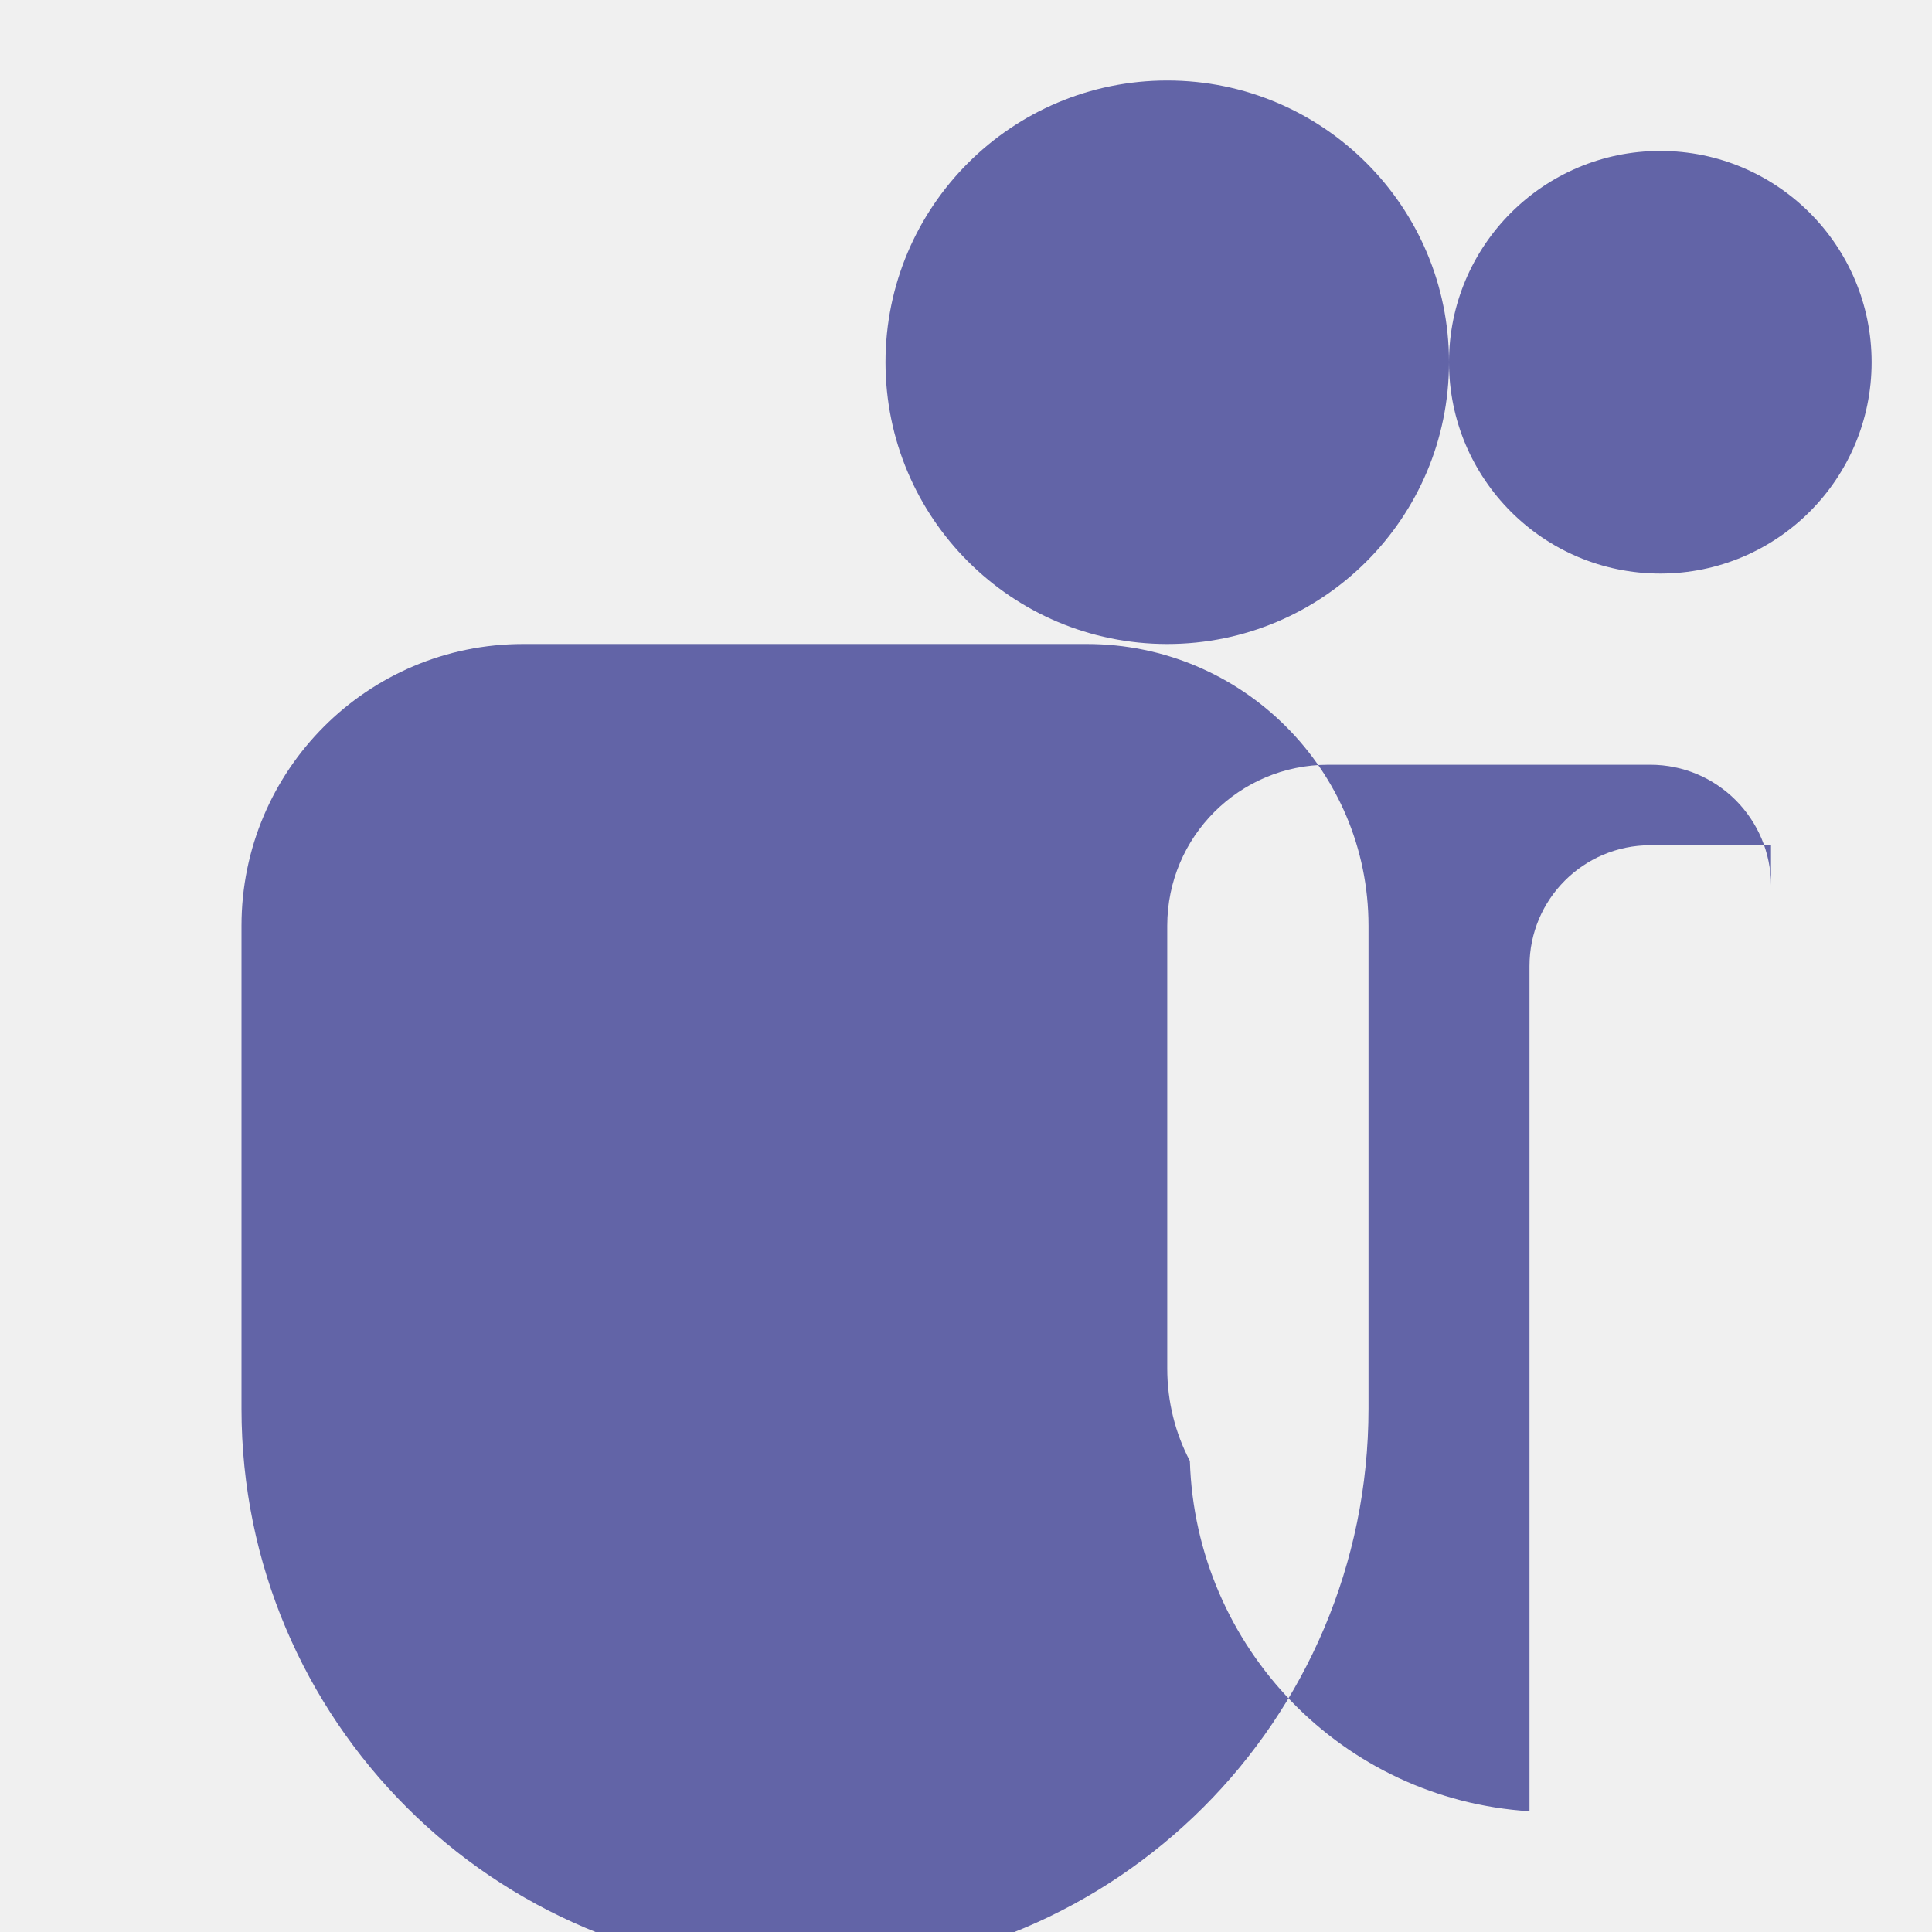
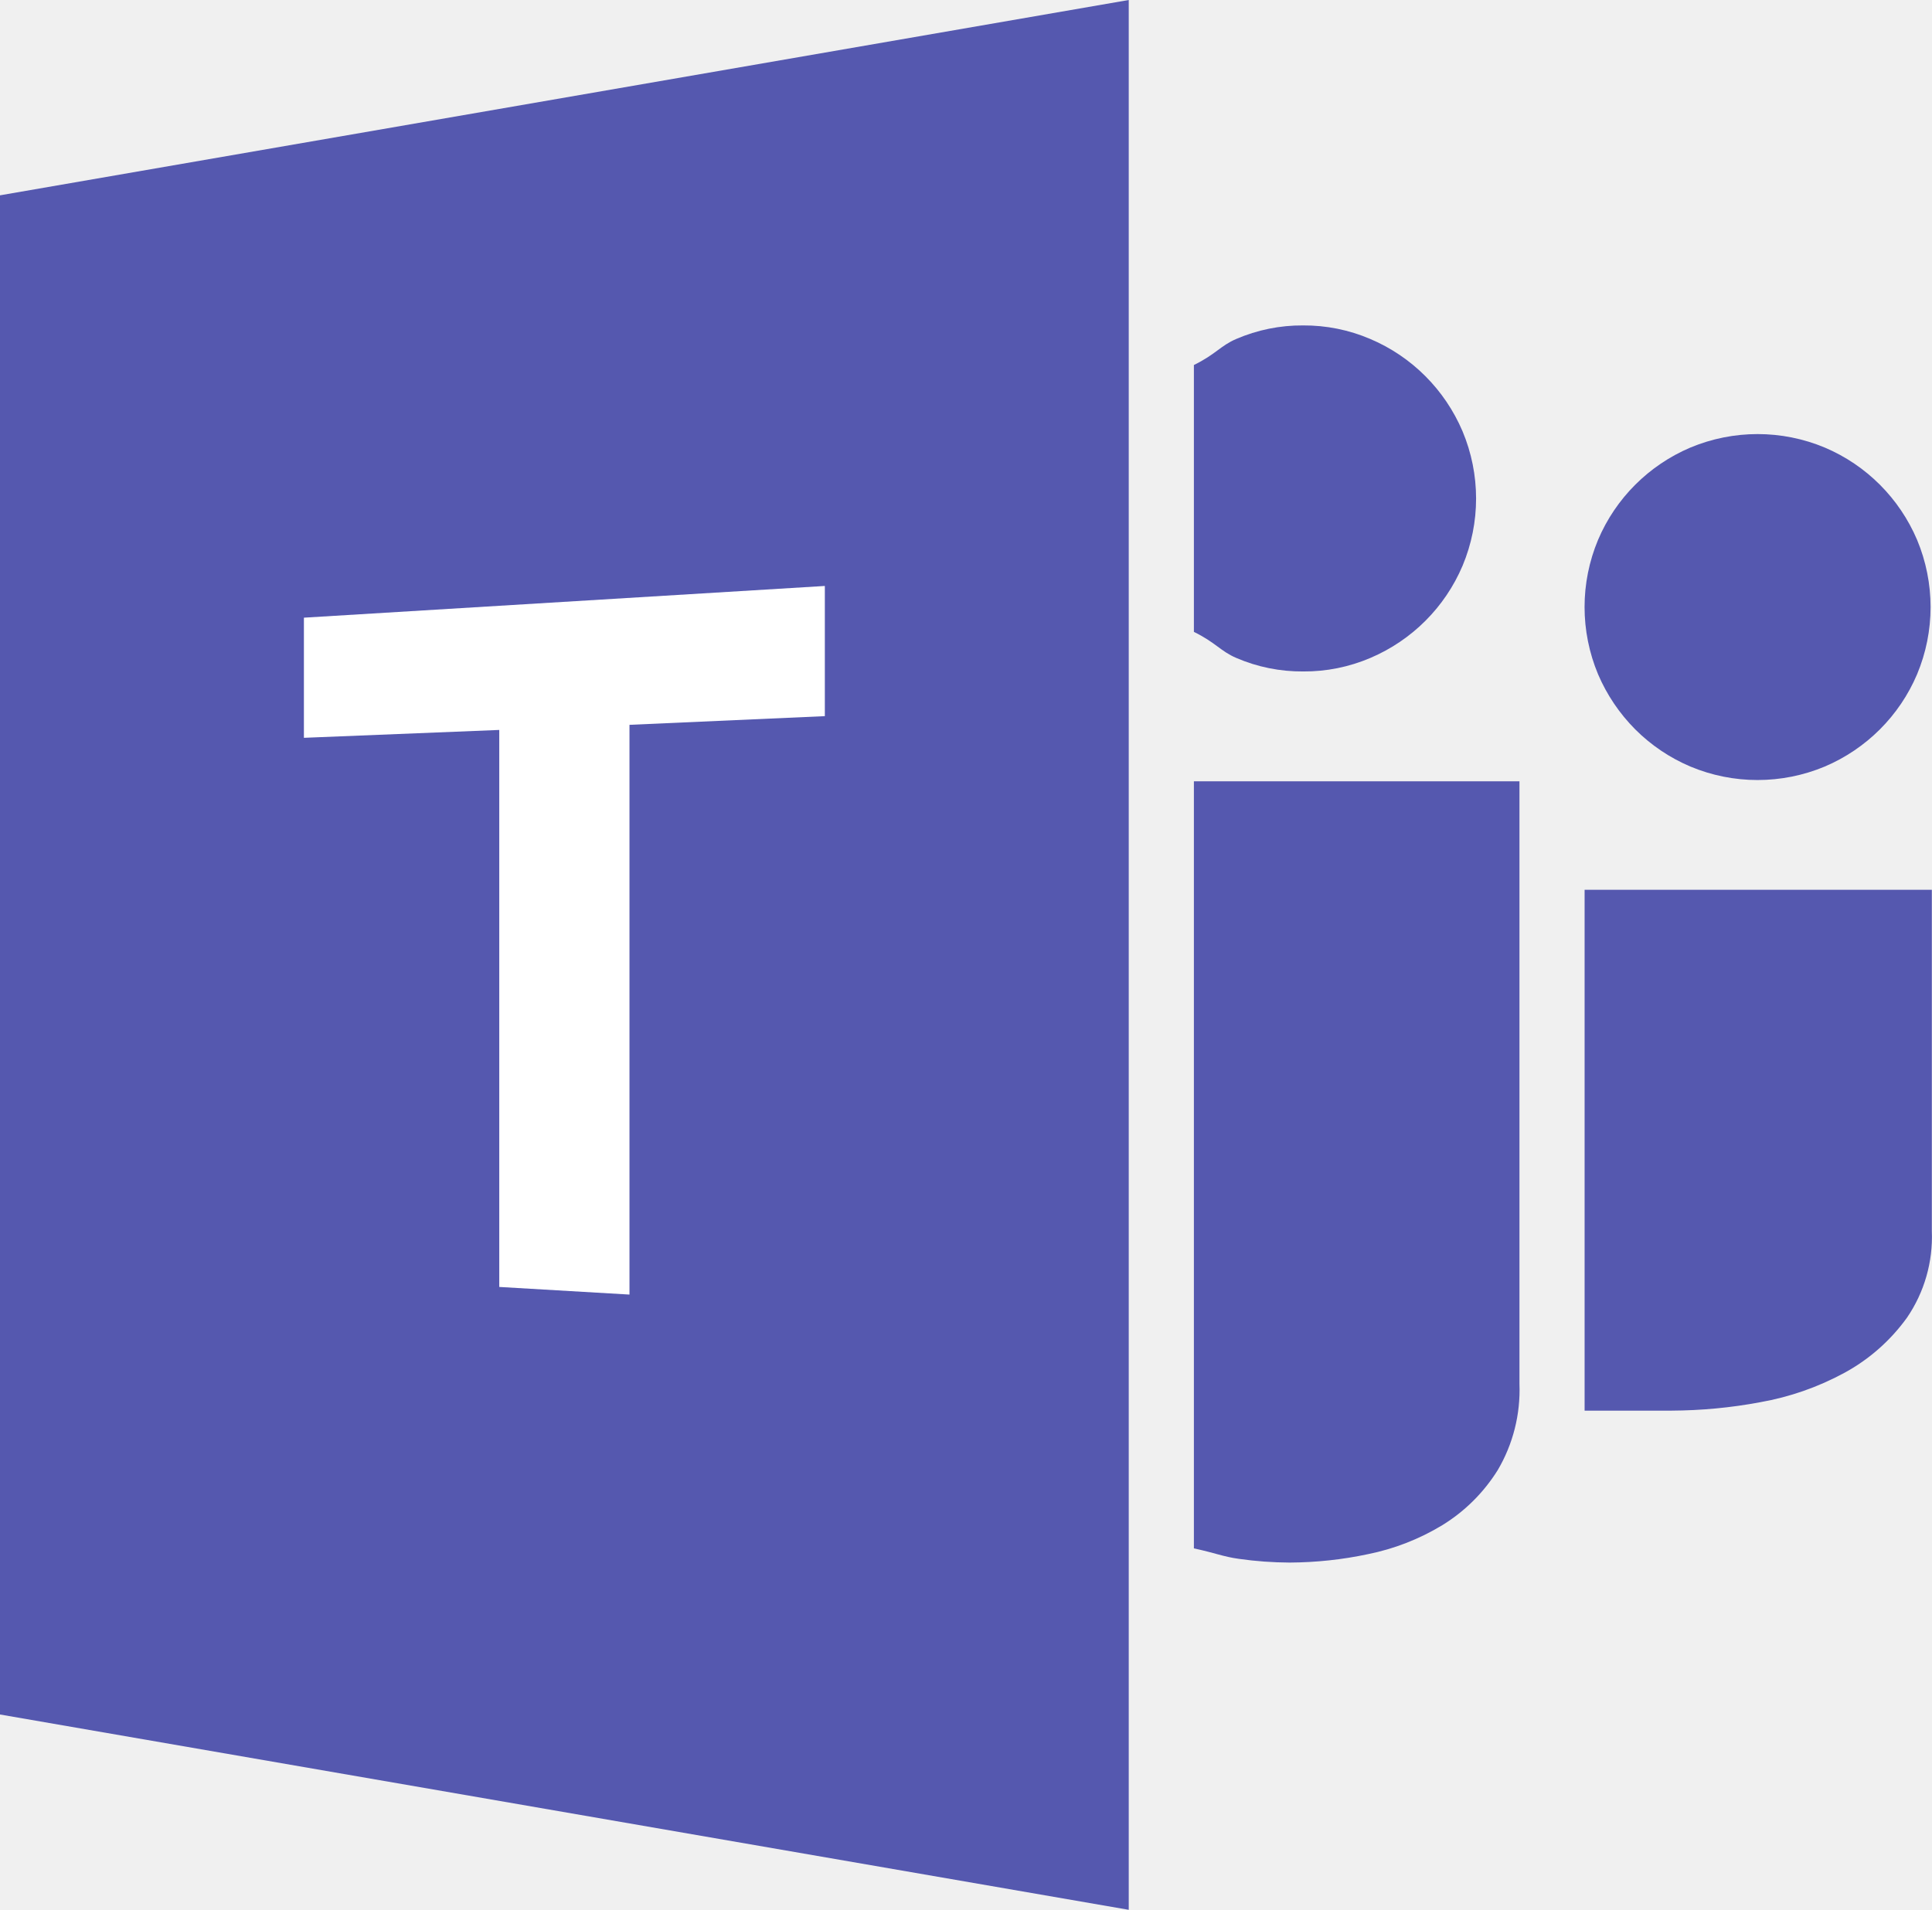
- <svg xmlns="http://www.w3.org/2000/svg" viewBox="0 0 24 24" fill="#6264A7">
-   <path d="M20.625 7.125a2.625 2.625 0 1 0 0-5.25 2.625 2.625 0 0 0 0 5.25zM14.5 8a3.5 3.5 0 1 0 0-7 3.5 3.5 0 0 0 0 7zm5.5 1.5h-3.5a2 2 0 0 0-2 2v5.5c0 .414.101.806.281 1.148A4.5 4.5 0 0 0 19 22.5V12a1.5 1.5 0 0 1 1.5-1.5H22V11a1.5 1.5 0 0 0-1.5-1.5H20zM3 11.5A3.5 3.5 0 0 1 6.5 8h7A3.5 3.5 0 0 1 17 11.5v6A6.5 6.5 0 0 1 3 17.5v-6z" />
+ <svg xmlns="http://www.w3.org/2000/svg" viewBox="0 0 2381.4 2354.5">
+   <path fill="#5558af" d="M2015.6 899.2c19.5 19.5 42.5 35 67.9 45.8 53 22.2 112.7 22.2 165.8 0 51.2-21.8 92-62.5 113.7-113.7 22.2-53 22.2-112.7 0-165.8-21.8-51.2-62.5-92-113.7-113.7-53-22.2-112.7-22.2-165.8 0-51.2 21.8-92 62.5-113.7 113.7-22.2 53-22.2 112.7 0 165.8 10.8 25.3 26.4 48.4 45.8 67.9m-62.4 197.8v642.1h107c36.8-.2 73.4-3.6 109.5-10.4 36.3-6.4 71.3-18.6 103.7-36.2 30.6-16.6 57-40 77.3-68.2 21.3-31.3 32-68.6 30.5-106.5V1097zm-346.8-269.2c28.4.2 56.6-5.5 82.8-16.7 51.2-21.8 91.9-62.5 113.6-113.7 22.2-53 22.2-112.7-.1-165.8-21.8-51.2-62.5-92-113.7-113.7-26.2-11.2-54.4-16.9-82.9-16.7-28.3-.2-56.3 5.5-82.3 16.7-19.4 8.3-25.5 19.1-52.2 32.1v329c26.8 13.1 32.8 23.8 52.2 32.1 26.1 11.3 54.2 16.9 82.6 16.7m-134.8 1081.1c26.8 5.8 36.4 10.3 55.4 12.9 20.8 3 41.8 4.5 62.8 4.6 32.4-.2 64.8-3.6 96.5-10.4 32.3-6.5 63.3-18.6 91.5-35.7 27.7-17 51-40.2 68.2-67.7 19-32.1 28.3-69.1 26.9-106.4v-743h-401.3zM0 2113.7l1391.3 240.8V0L0 240.8z" />
+   <path fill="#fff" d="m1016.7 722.4-642.1 39.1v148.1l240.8-9.7v686.7l160.5 9.4V893.6l240.8-10.7z" />
</svg>
